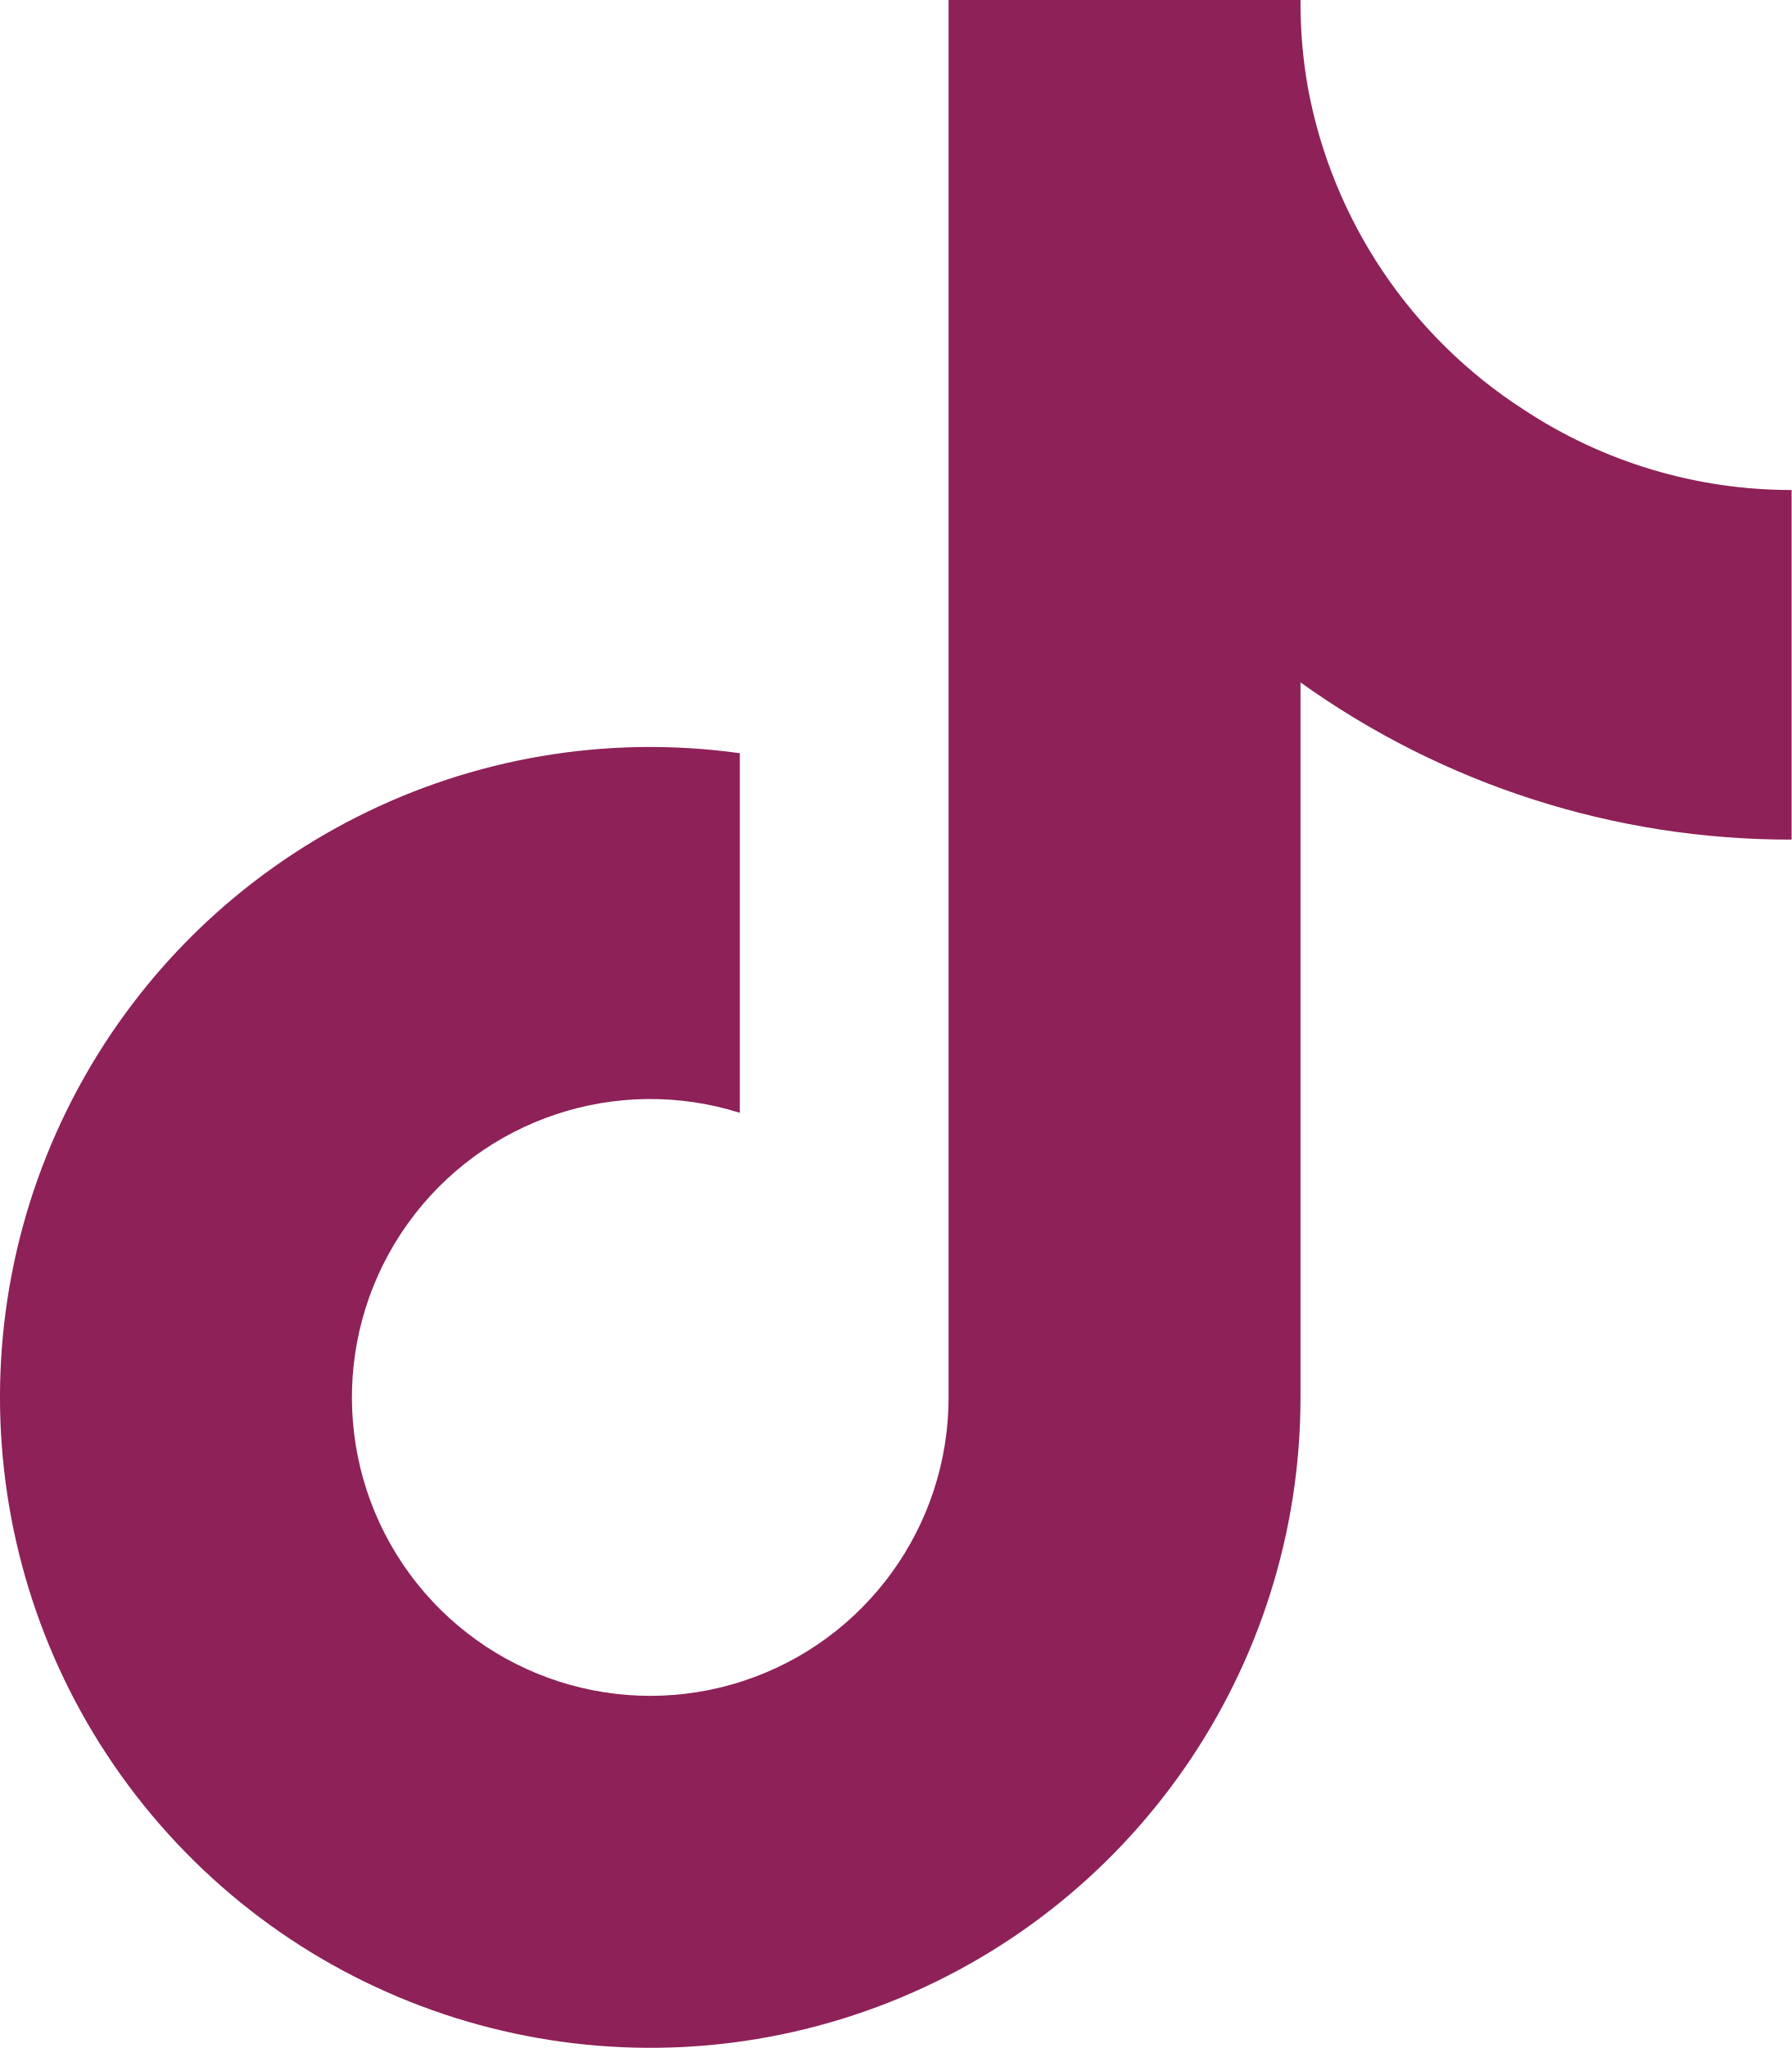
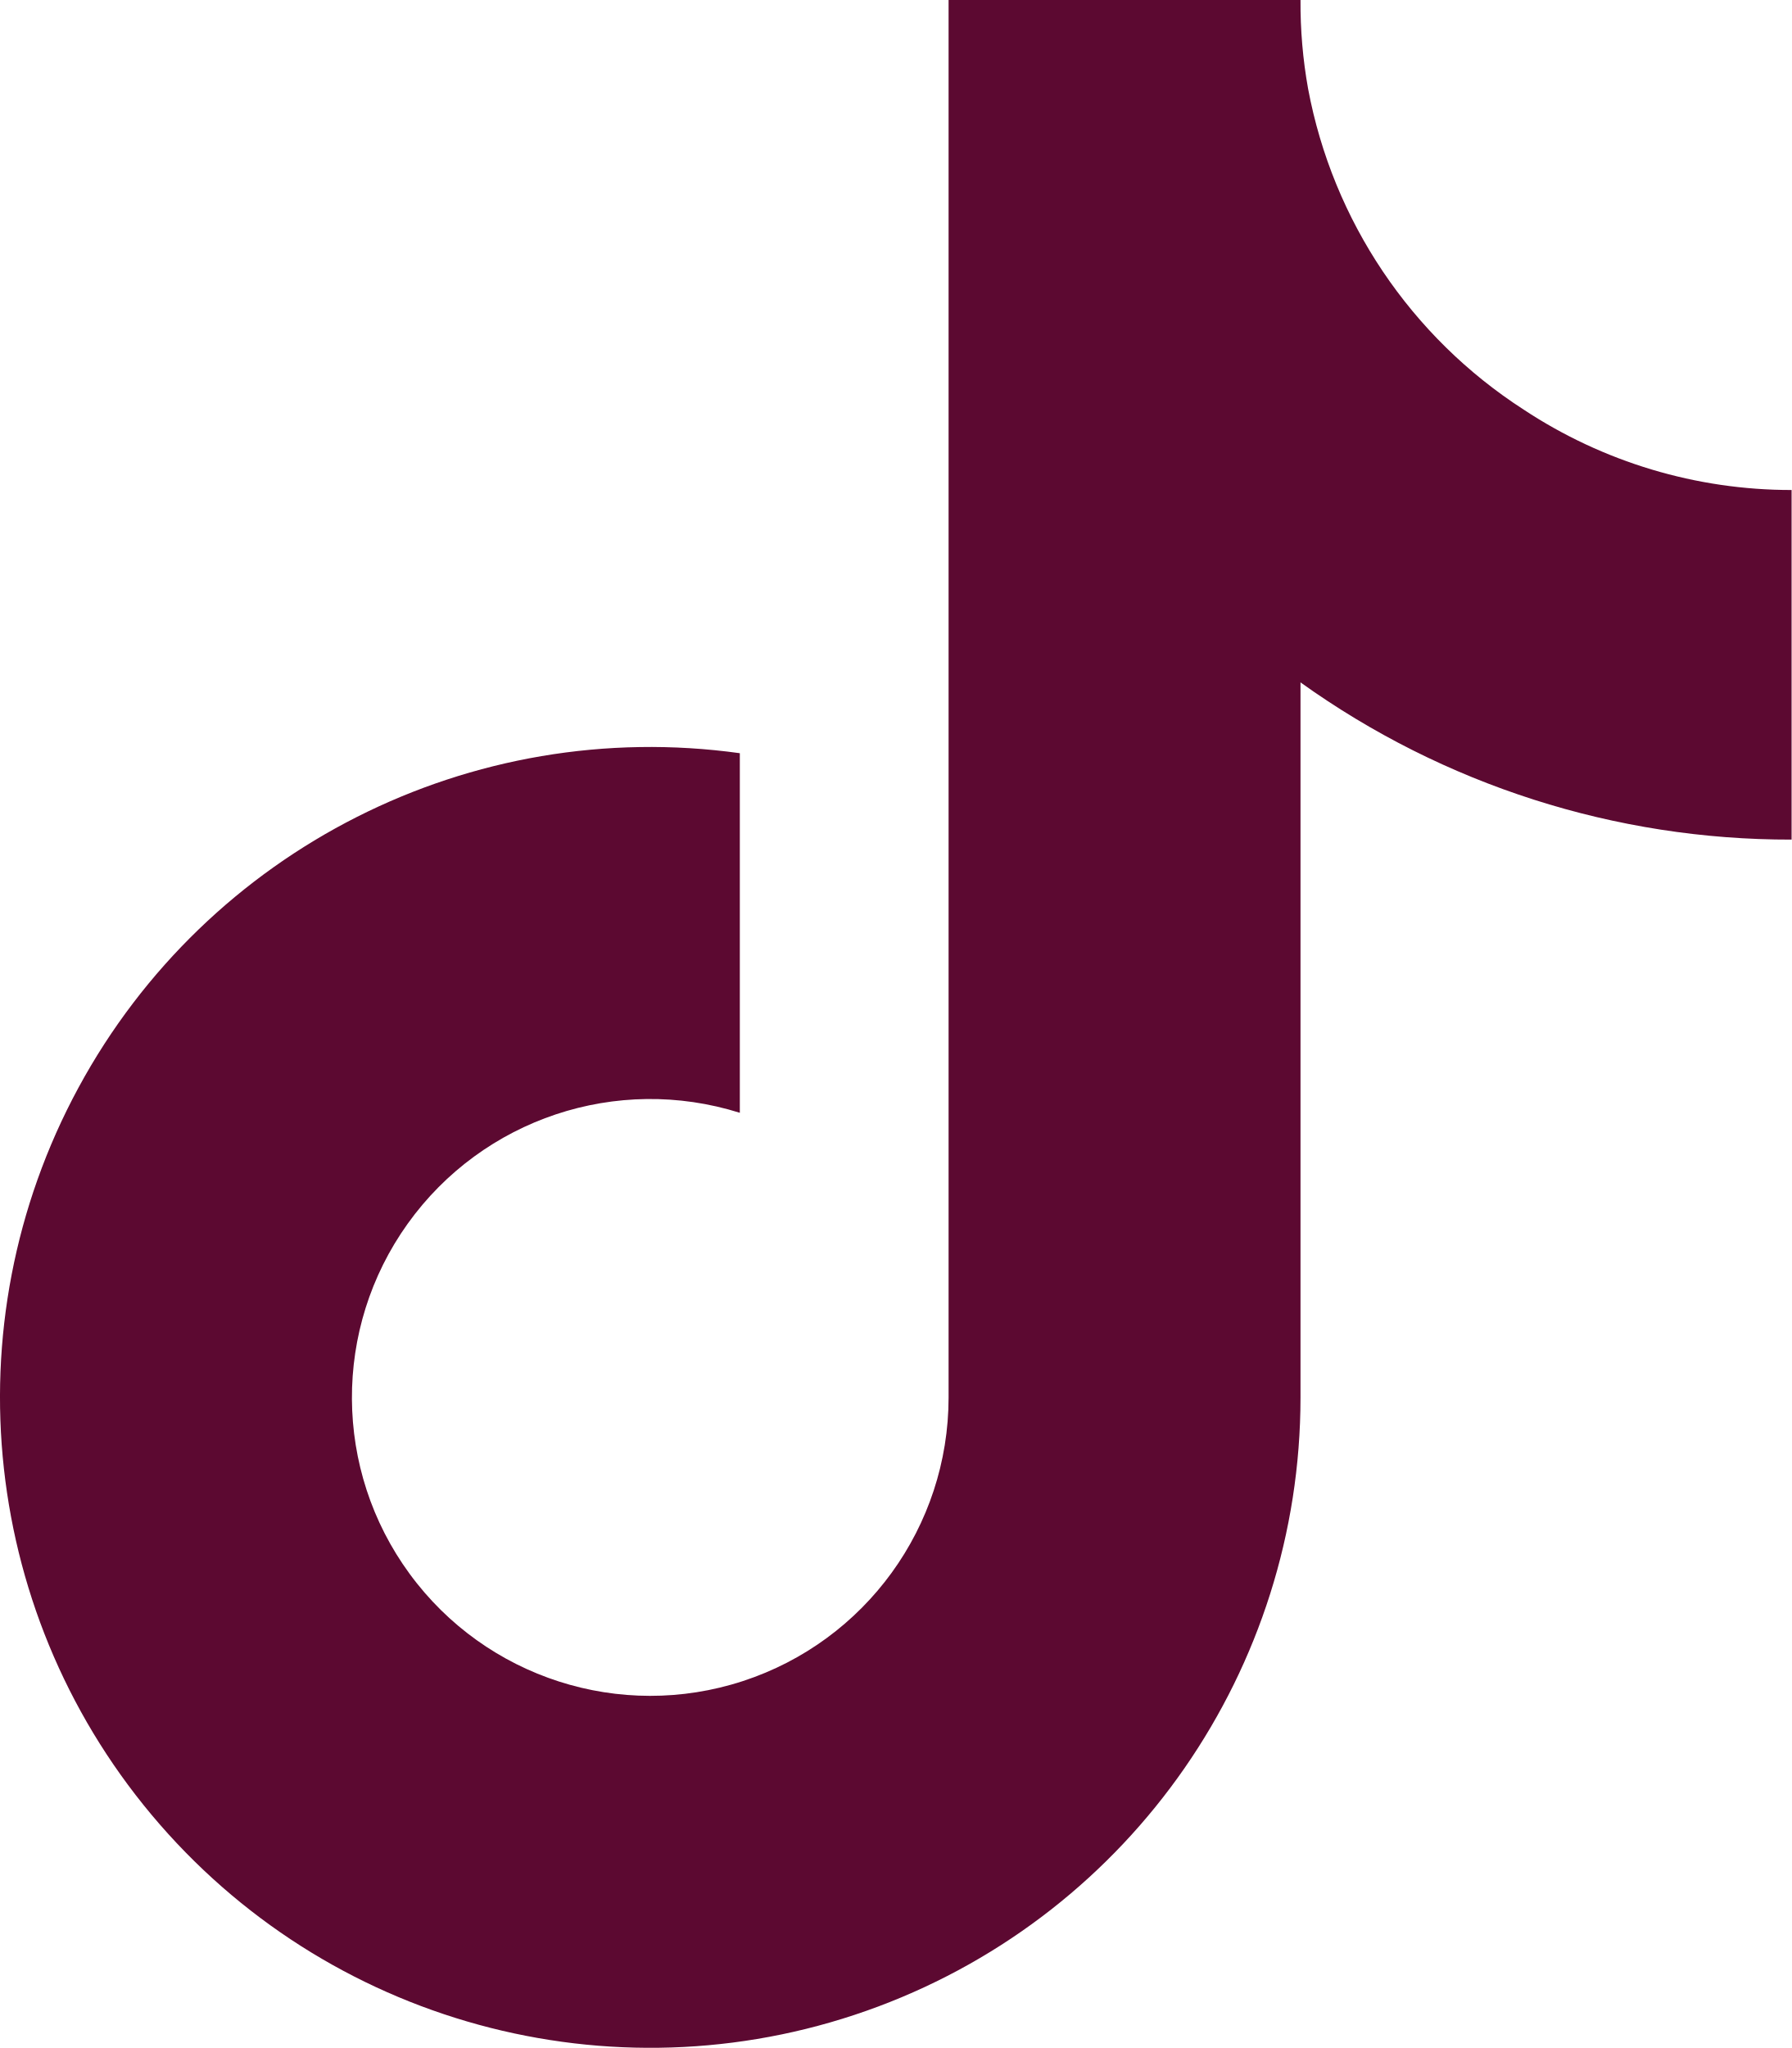
<svg xmlns="http://www.w3.org/2000/svg" viewBox="0 0 448 512">
-   <path fill="#8e2157" d="M448 209.9a210.1 210.1 0 0 1 -122.8-39.3V349.4A162.6 162.6 0 1 1 185 188.3V278.2a74.6 74.6 0 1 0 52.2 71.2V0l88 0a121.2 121.2 0 0 0 1.9 22.2h0A122.2 122.2 0 0 0 381 102.4a121.4 121.4 0 0 0 67 20.1z" />
+   <path fill="#5c0931" d="M448 209.9a210.1 210.1 0 0 1 -122.8-39.3V349.4A162.6 162.6 0 1 1 185 188.3V278.2a74.6 74.6 0 1 0 52.2 71.2V0l88 0a121.2 121.2 0 0 0 1.9 22.2h0A122.2 122.2 0 0 0 381 102.4a121.4 121.4 0 0 0 67 20.1z" />
</svg>
